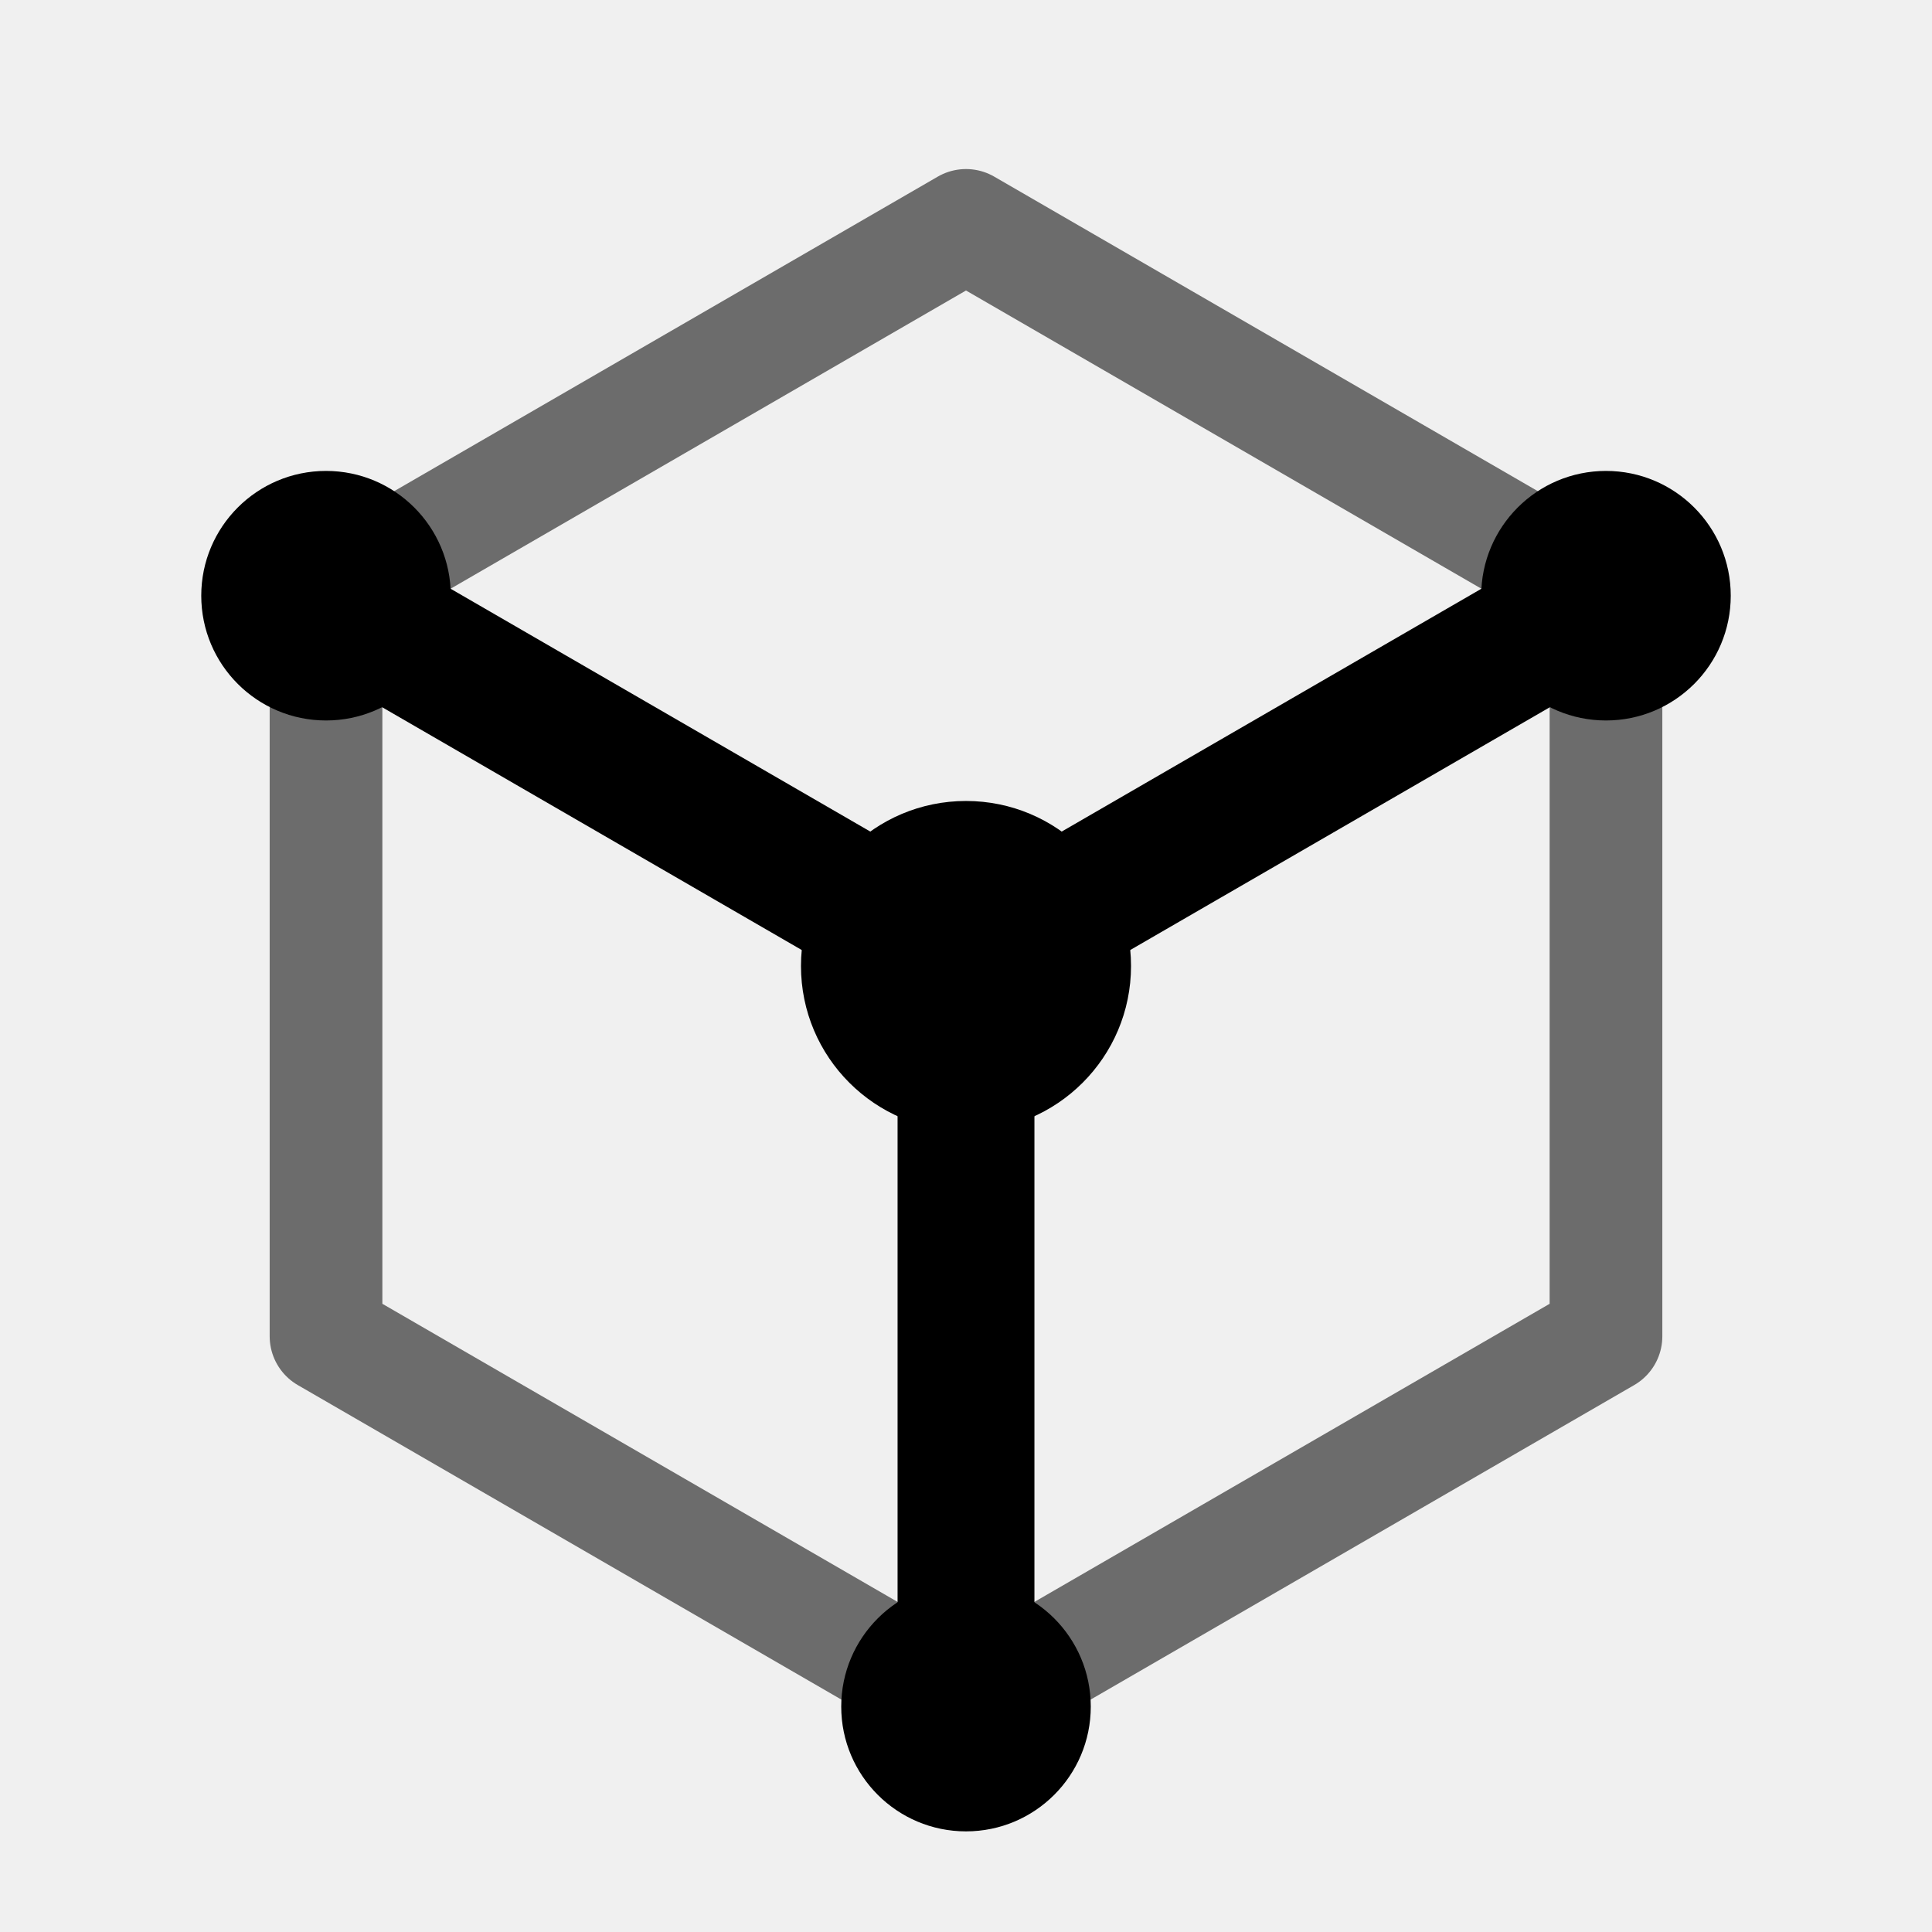
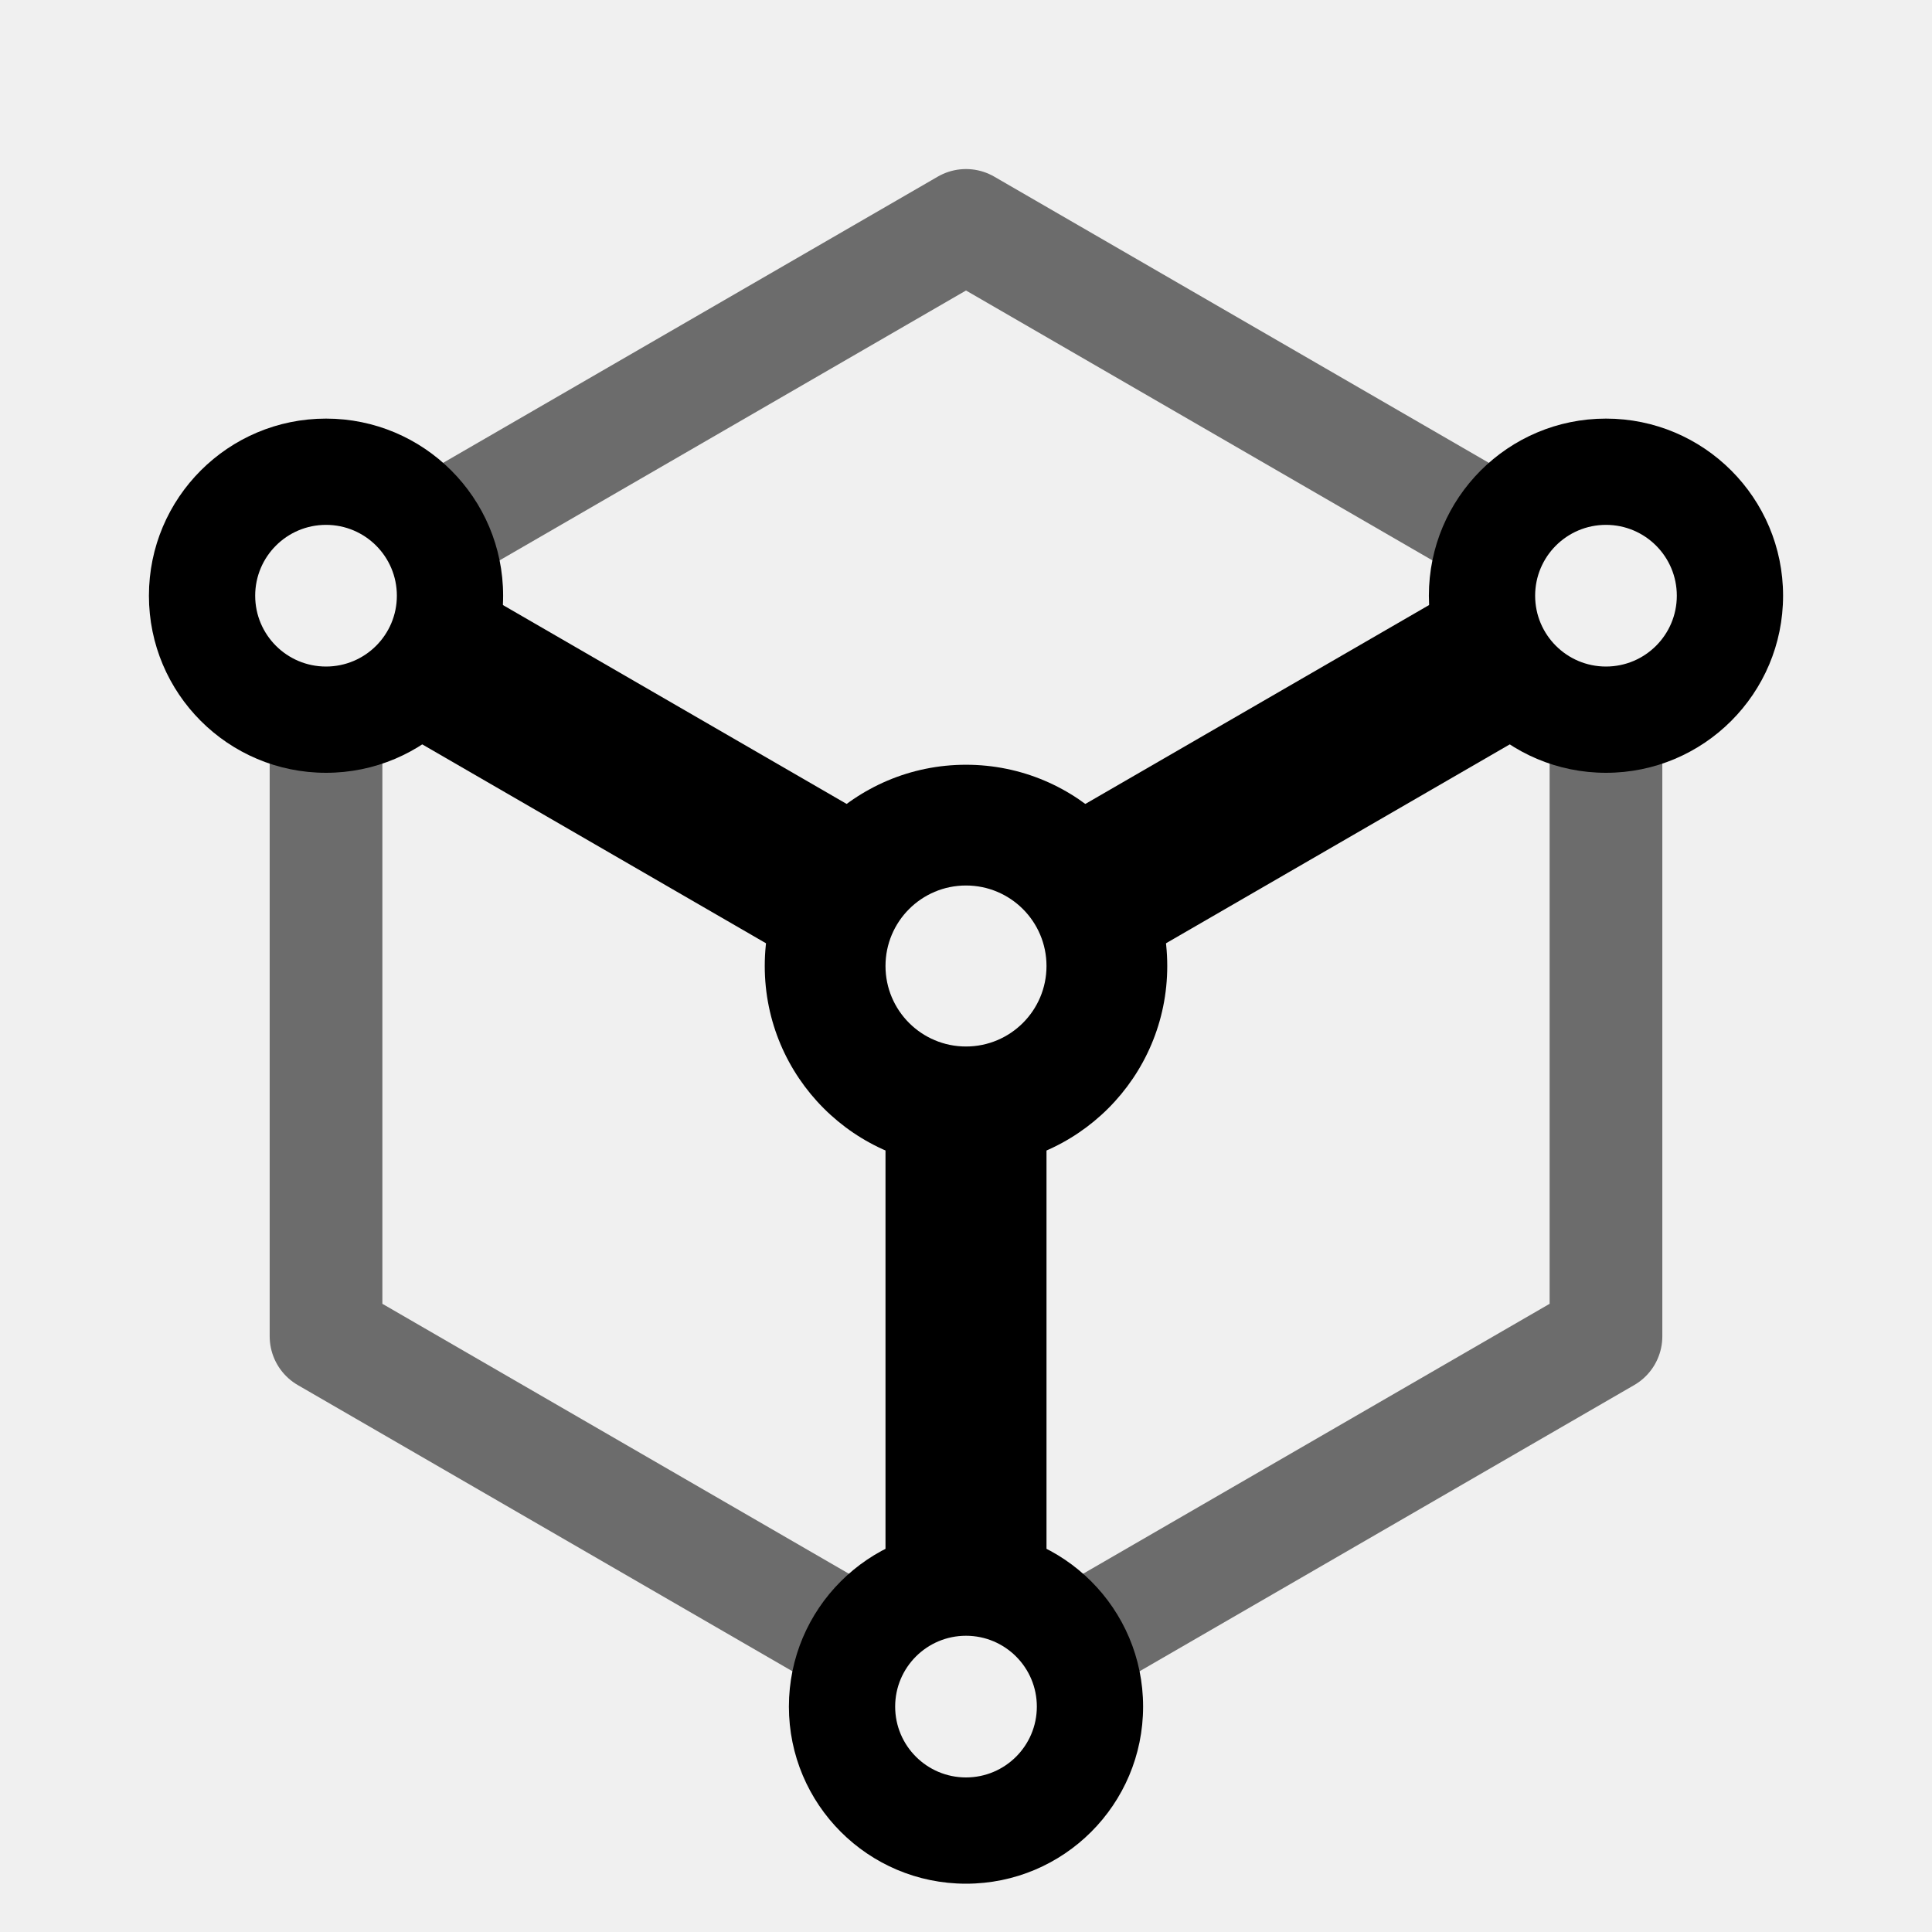
<svg xmlns="http://www.w3.org/2000/svg" width="24" height="24" viewBox="0 0 24 24" fill="none">
-   <path d="M12 2.8 L19.95 7.4 L19.95 16.6 L12 21.2 L4.05 16.6 L4.05 7.4 Z" stroke="currentColor" stroke-width="1.4" stroke-linejoin="round" opacity="0.55" />
-   <path d="M12 12 L4.05 7.4 M12 12 L19.95 7.4 M12 12 L12 21.2" stroke="currentColor" stroke-width="1.7" stroke-linecap="round" stroke-linejoin="round" />
-   <circle cx="12" cy="12" r="2.05" fill="currentColor" />
-   <circle cx="4.05" cy="7.4" r="1.55" fill="currentColor" />
-   <circle cx="19.95" cy="7.4" r="1.55" fill="currentColor" />
-   <circle cx="12" cy="21.2" r="1.55" fill="currentColor" />
+   <defs>
+     <mask id="gs-ab-holes">
+       <rect width="24" height="24" fill="#fff" />
+       <circle cx="4.05" cy="7.4" r="0.88" fill="#000" />
+       <circle cx="19.95" cy="7.4" r="0.88" fill="#000" />
+       <circle cx="12" cy="21.2" r="0.88" fill="#000" />
+       <circle cx="12" cy="12" r="1" fill="#000" />
+     </mask>
+   </defs>
+   <g mask="url(#gs-ab-holes)">
+     <path d="M12 2.8 L19.95 7.4 L19.95 16.6 L12 21.2 L4.05 16.6 L4.05 7.4 Z" stroke="currentColor" stroke-width="1.4" stroke-linejoin="round" opacity="0.55" />
+     <path d="M12 12 L4.05 7.4 M12 12 L19.95 7.4 M12 12 L12 21.2" stroke="currentColor" stroke-width="2" stroke-linecap="round" stroke-linejoin="round" />
+     <circle cx="4.05" cy="7.4" r="2.2" fill="currentColor" />
+     <circle cx="19.95" cy="7.4" r="2.2" fill="currentColor" />
+     <circle cx="12" cy="21.2" r="2.2" fill="currentColor" />
+     <circle cx="12" cy="12" r="2.5" fill="currentColor" />
+   </g>
</svg>
